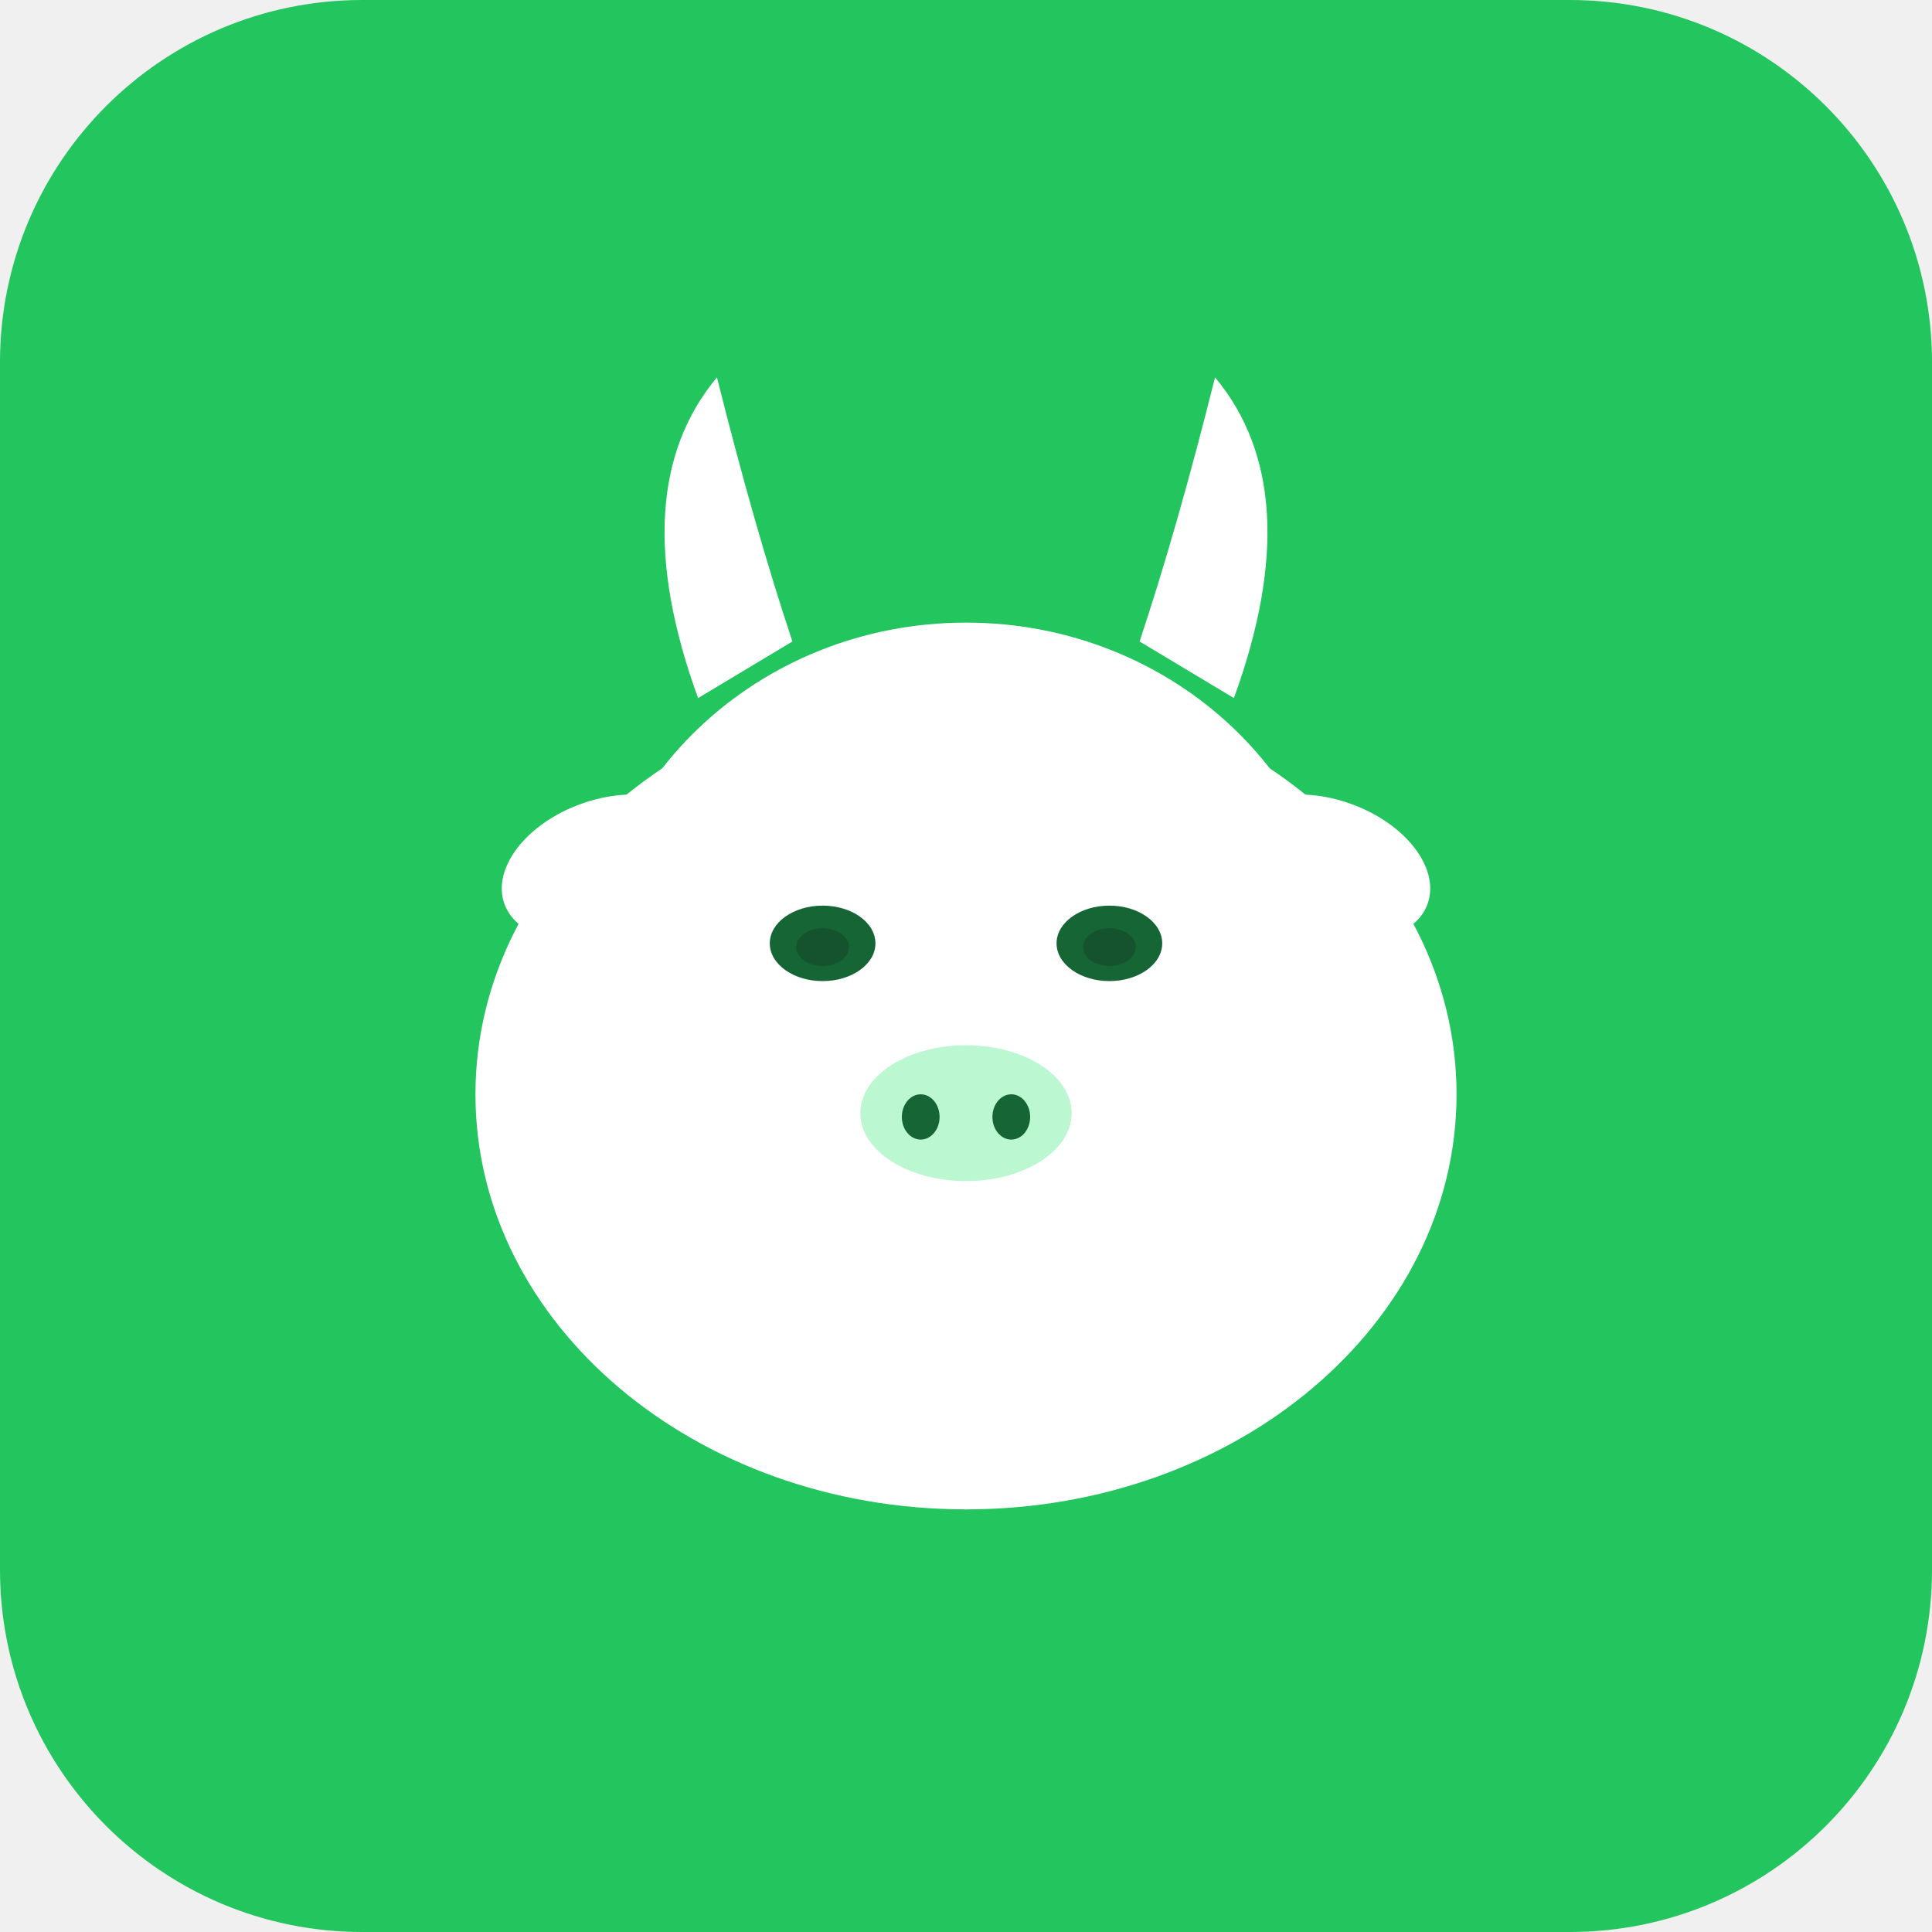
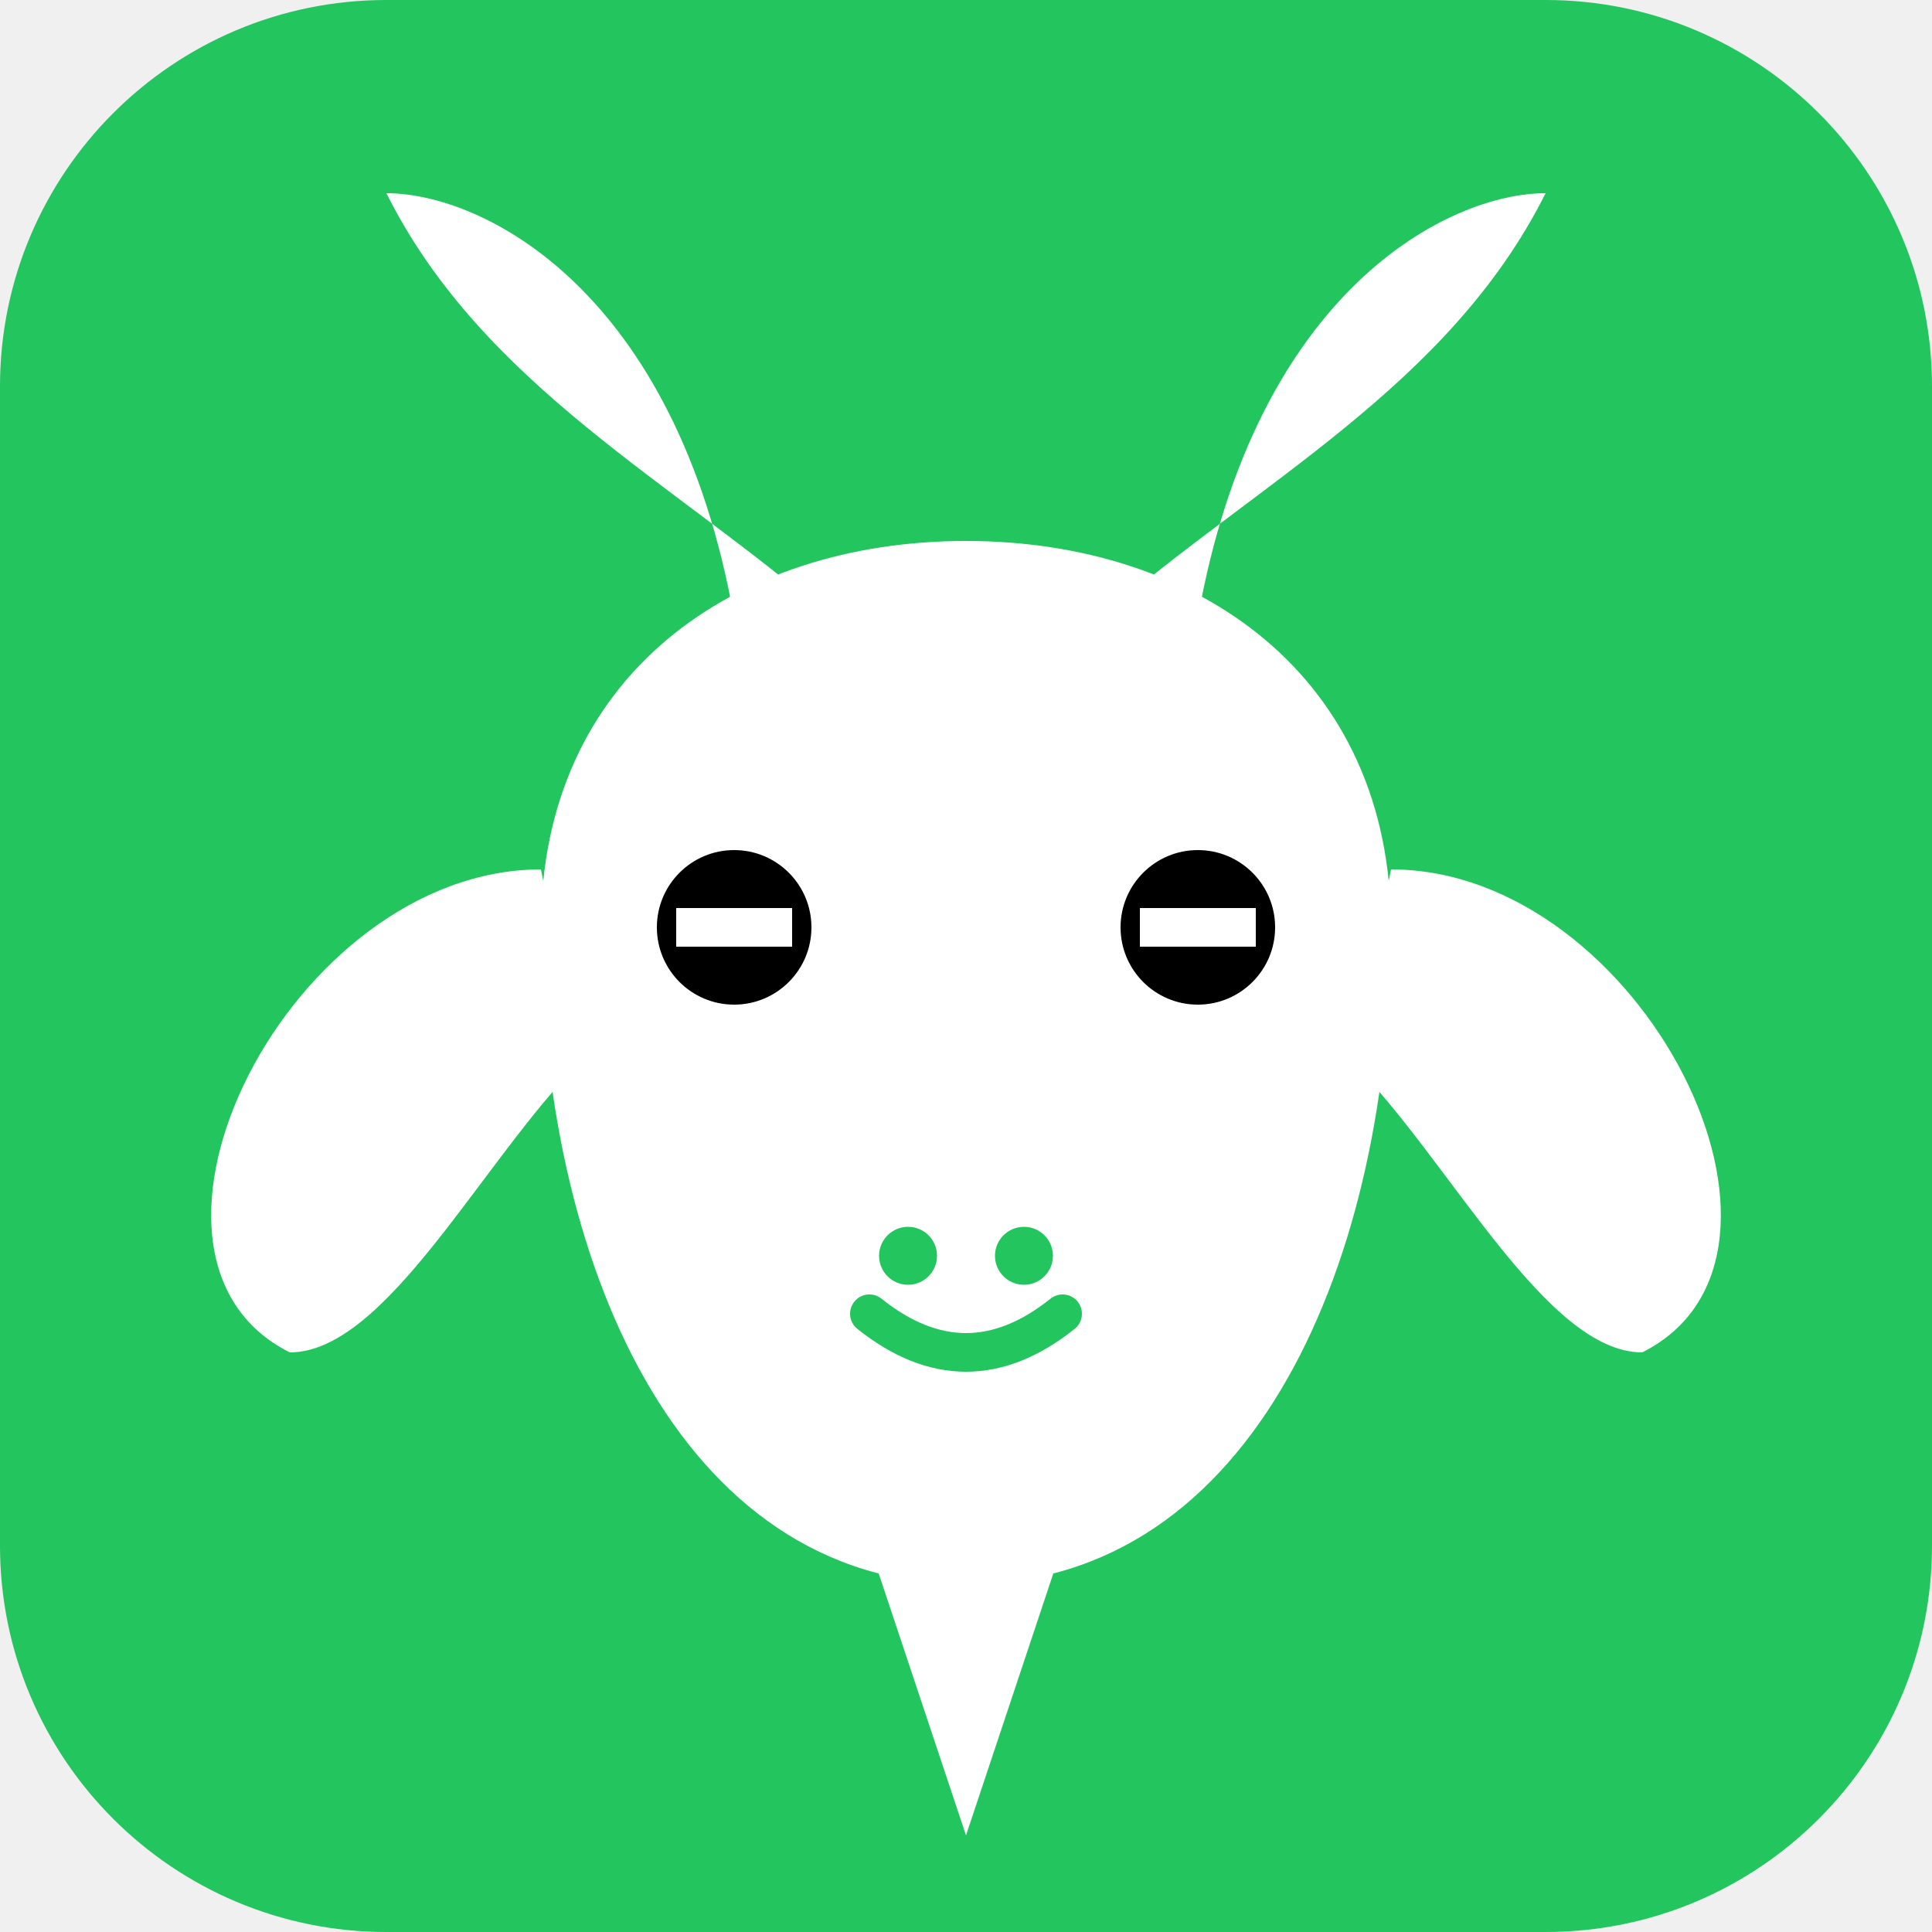
- <svg xmlns="http://www.w3.org/2000/svg" viewBox="0 0 512 512">
-   <rect width="512" height="512" rx="96" fill="#22c55e" />
-   <ellipse cx="256" cy="290" rx="130" ry="110" fill="white" />
-   <ellipse cx="256" cy="260" rx="100" ry="95" fill="white" />
-   <path d="M185 185 Q165 130 190 100 Q200 140 210 170 Z" fill="white" />
-   <path d="M327 185 Q347 130 322 100 Q312 140 302 170 Z" fill="white" />
-   <ellipse cx="160" cy="230" rx="28" ry="18" fill="white" transform="rotate(-20,160,230)" />
-   <ellipse cx="352" cy="230" rx="28" ry="18" fill="white" transform="rotate(20,352,230)" />
-   <ellipse cx="218" cy="250" rx="14" ry="10" fill="#166534" />
-   <ellipse cx="294" cy="250" rx="14" ry="10" fill="#166534" />
-   <ellipse cx="218" cy="251" rx="7" ry="5" fill="#14532d" />
-   <ellipse cx="294" cy="251" rx="7" ry="5" fill="#14532d" />
-   <ellipse cx="256" cy="295" rx="28" ry="18" fill="#bbf7d0" />
-   <ellipse cx="244" cy="296" rx="5" ry="6" fill="#166534" />
-   <ellipse cx="268" cy="296" rx="5" ry="6" fill="#166534" />
-   <ellipse cx="256" cy="368" rx="22" ry="32" fill="white" />
-   <ellipse cx="235" cy="360" rx="14" ry="26" fill="white" />
-   <ellipse cx="277" cy="360" rx="14" ry="26" fill="white" />
+ <svg xmlns="http://www.w3.org/2000/svg" viewBox="0 0 100 100">
+   <rect width="100" height="100" rx="20" fill="#22c55e" />
+   <path d="M 38 32 C 35 15 25 10 20 10 C 25 20 35 25 43 32 Z" fill="#ffffff" />
+   <path d="M 62 32 C 65 15 75 10 80 10 C 75 20 65 25 57 32 Z" fill="#ffffff" />
+   <path d="M 28 45 C 15 45 5 65 15 70 C 20 70 25 60 30 55 Z" fill="#ffffff" />
+   <path d="M 72 45 C 85 45 95 65 85 70 C 80 70 75 60 70 55 Z" fill="#ffffff" />
+   <path d="M 50 82 C 35 82 28 65 28 48 C 28 35 38 28 50 28 C 62 28 72 35 72 48 C 72 65 65 82 50 82 Z" fill="#ffffff" />
+   <circle cx="38" cy="48" r="4" fill="#000000" />
+   <rect x="35" y="47" width="6" height="2" fill="#ffffff" />
+   <circle cx="62" cy="48" r="4" fill="#000000" />
+   <rect x="59" y="47" width="6" height="2" fill="#ffffff" />
+   <path d="M 45 68 Q 50 72 55 68" fill="none" stroke="#22c55e" stroke-width="2" stroke-linecap="round" />
+   <circle cx="47" cy="65" r="1.5" fill="#22c55e" />
+   <circle cx="53" cy="65" r="1.5" fill="#22c55e" />
+   <path d="M 45 80 L 50 95 L 55 80 Z" fill="#ffffff" />
</svg>
